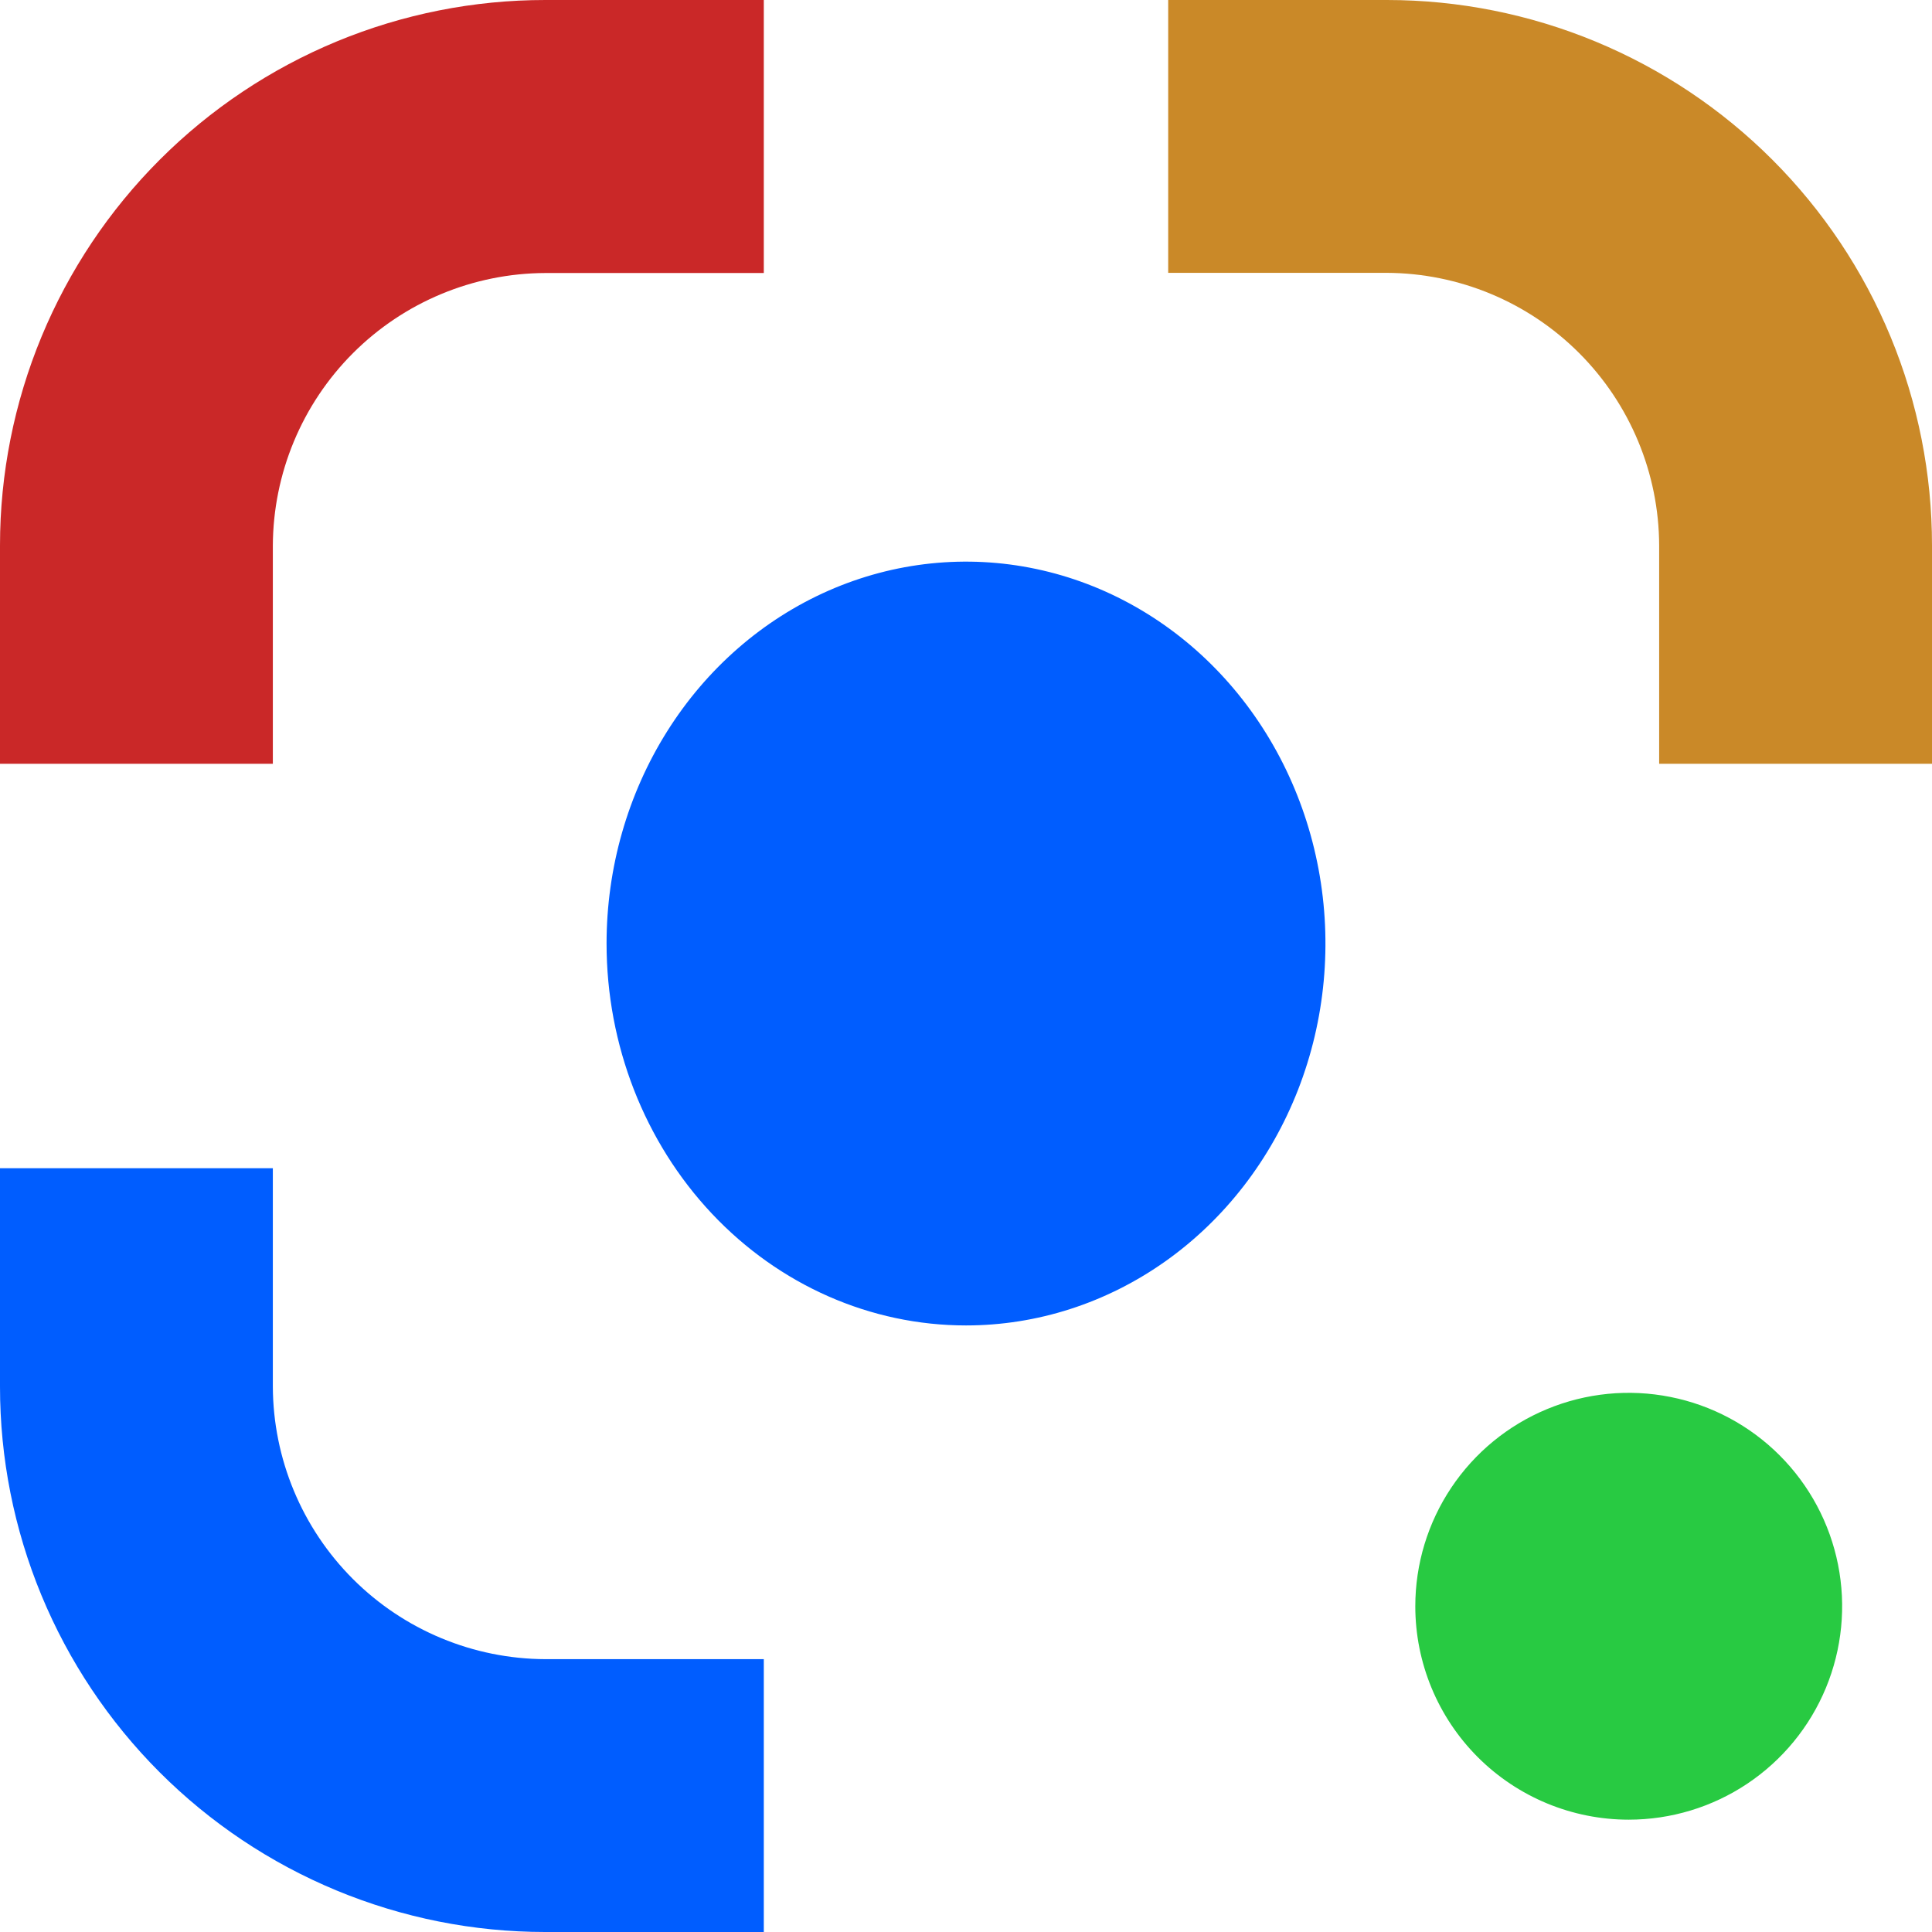
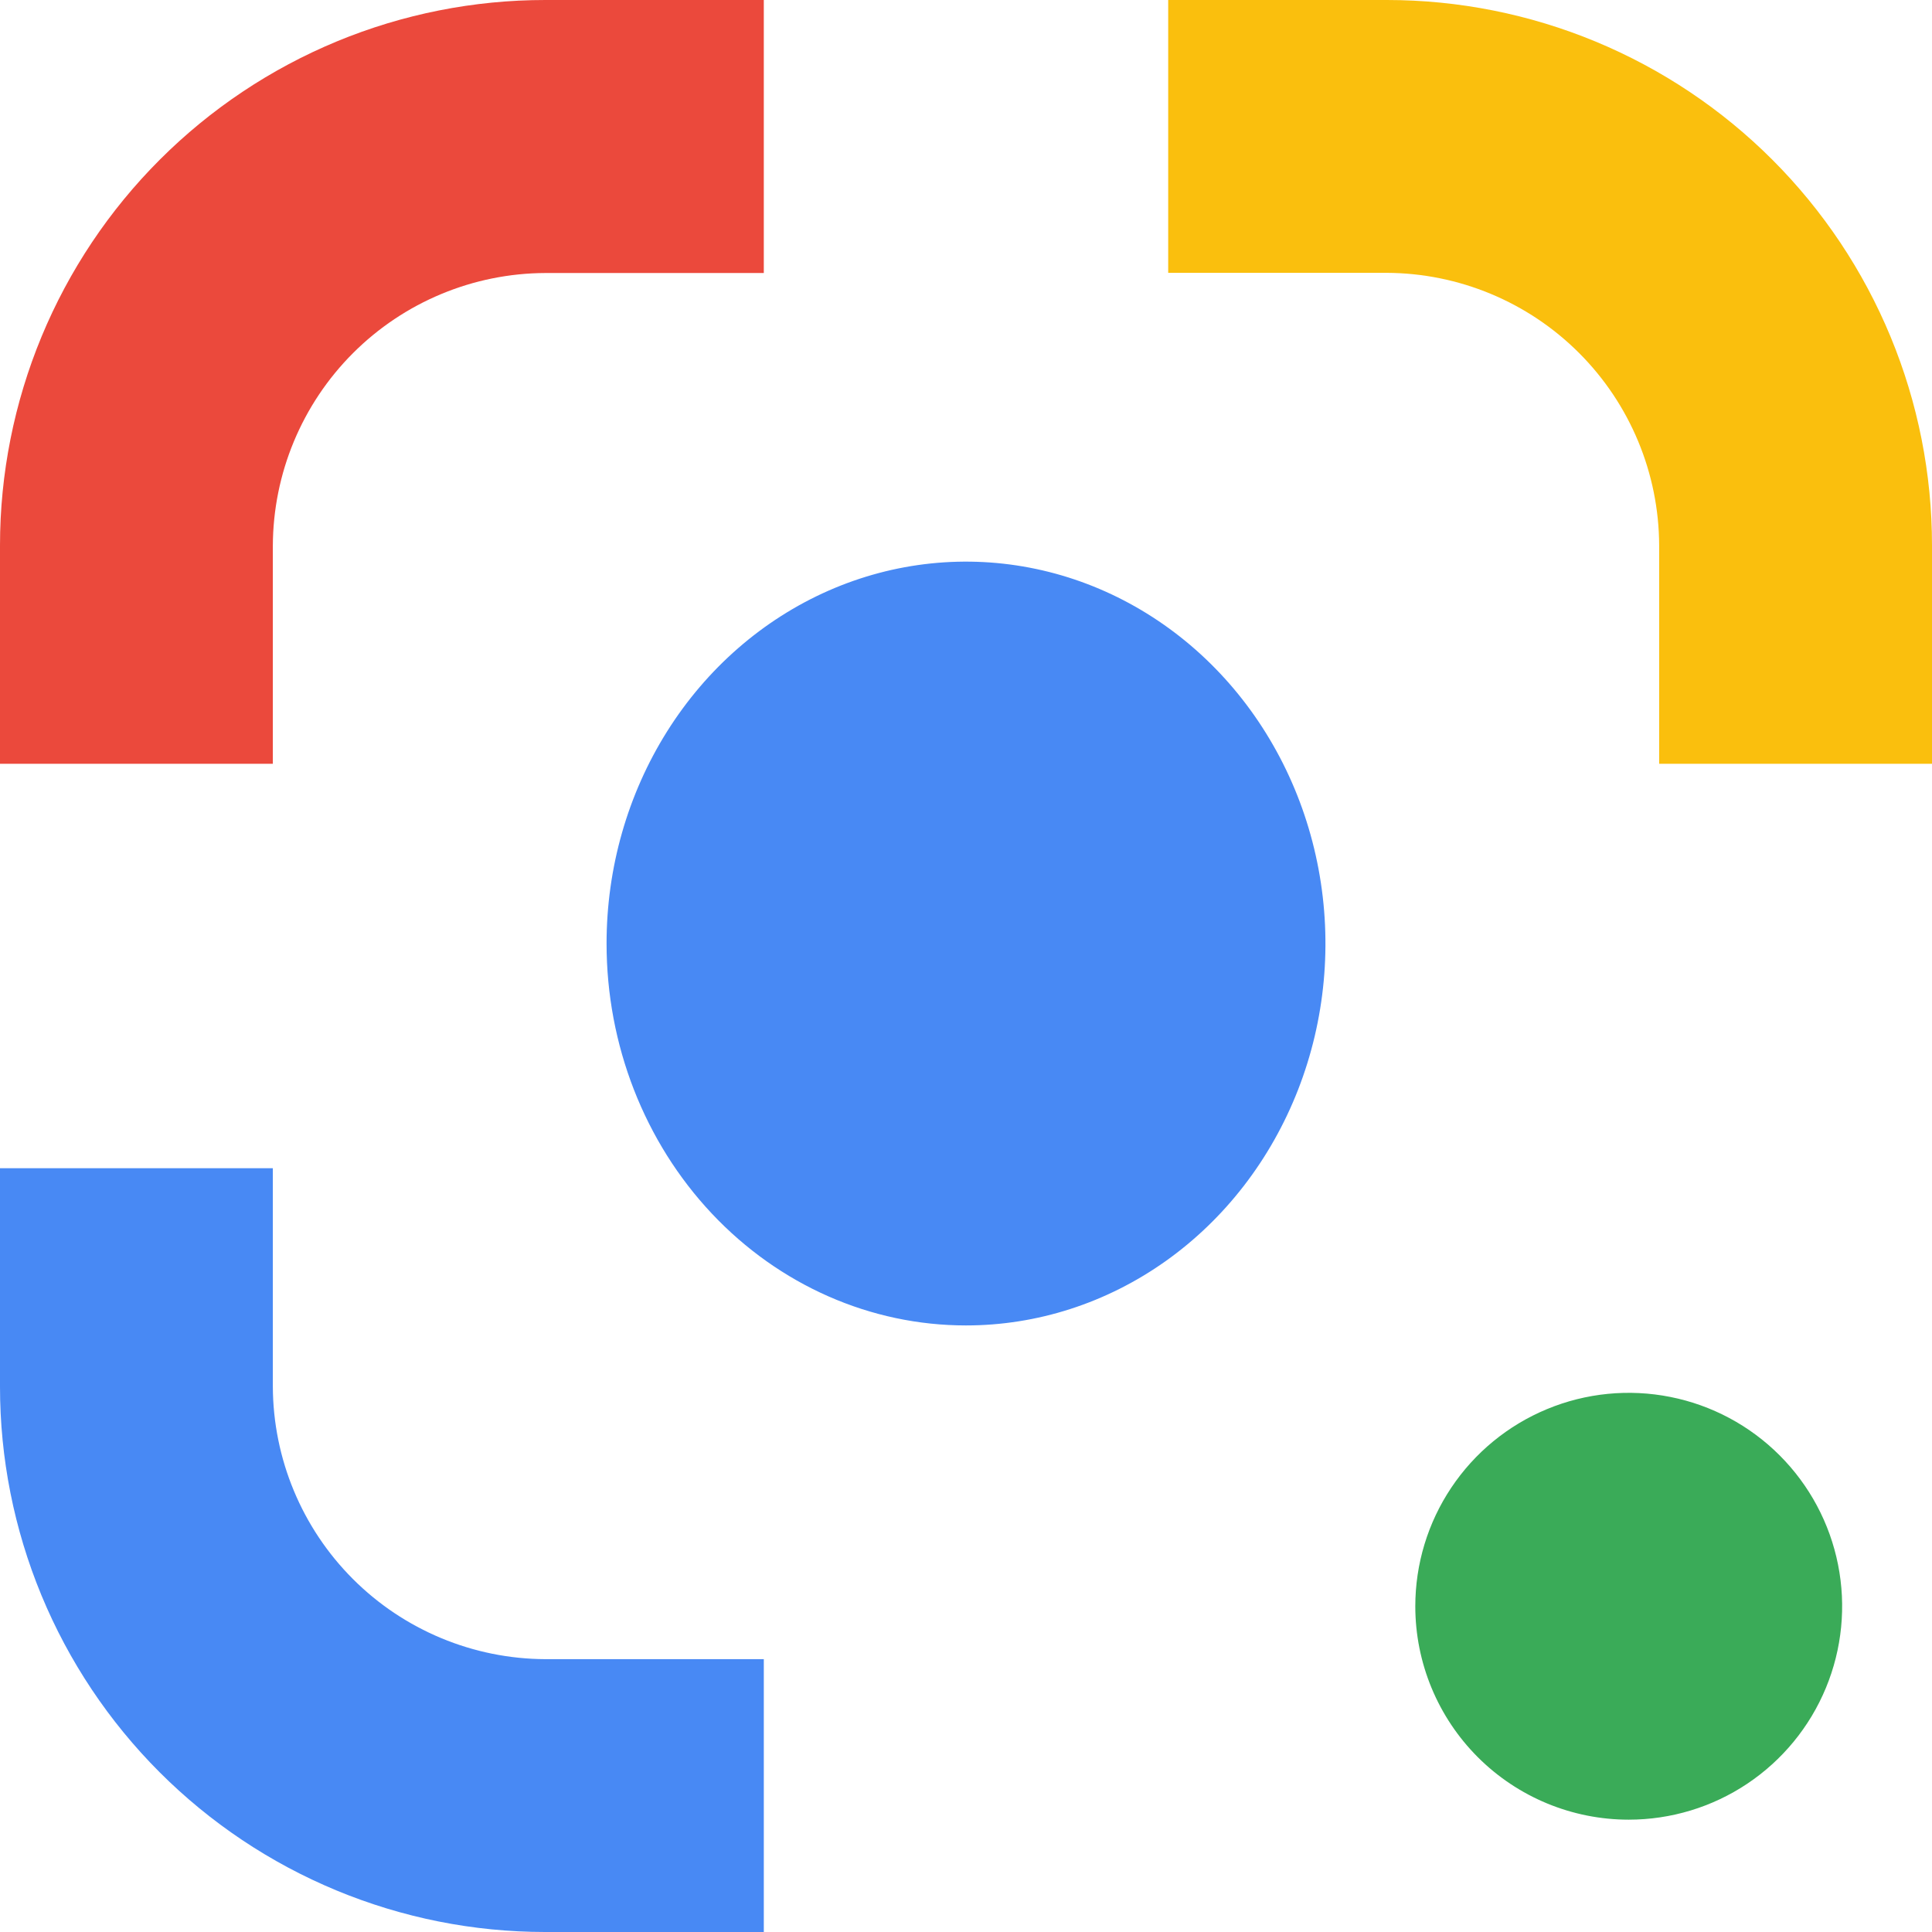
<svg xmlns="http://www.w3.org/2000/svg" width="90" height="90" viewBox="0 0 90 90" fill="none">
-   <path d="M64.591 12.71C67.955 12.722 71.179 14.063 73.558 16.442C75.937 18.821 77.279 22.045 77.29 25.409V35.581H90V25.409C90.001 22.074 89.346 18.771 88.071 15.689C86.796 12.607 84.926 9.806 82.569 7.447C80.211 5.087 77.412 3.215 74.331 1.937C71.25 0.66 67.948 0.001 64.613 0H54.419V12.71H64.591Z" fill="#CA8928" />
-   <path d="M12.71 25.425C12.722 22.058 14.063 18.833 16.442 16.452C18.821 14.072 22.045 12.729 25.409 12.718H35.581V2.3378e-06H25.409C22.074 -0.001 18.771 0.654 15.689 1.93C12.607 3.206 9.806 5.077 7.447 7.436C5.087 9.795 3.215 12.595 1.937 15.678C0.66 18.761 0.001 22.066 0 25.403V35.581H12.71V25.425Z" fill="#CA2828" />
-   <path d="M25.409 77.29C22.045 77.279 18.821 75.937 16.442 73.558C14.063 71.179 12.722 67.955 12.71 64.591V54.419H2.33637e-06V64.591C-0.001 67.926 0.654 71.229 1.929 74.311C3.204 77.393 5.074 80.194 7.431 82.553C9.789 84.913 12.588 86.785 15.669 88.062C18.75 89.34 22.052 89.999 25.387 90H35.581V77.29H25.409Z" fill="#005DFF" />
-   <path d="M75.872 84.767C77.838 84.767 79.761 84.184 81.395 83.092C83.03 81.999 84.305 80.447 85.057 78.63C85.81 76.814 86.007 74.815 85.623 72.886C85.239 70.957 84.292 69.186 82.902 67.796C81.512 66.405 79.74 65.458 77.812 65.075C75.883 64.691 73.884 64.888 72.067 65.641C70.251 66.393 68.698 67.667 67.606 69.302C66.513 70.937 65.93 72.859 65.93 74.826C65.93 77.462 66.978 79.991 68.842 81.856C70.707 83.72 73.235 84.767 75.872 84.767Z" fill="#28CA42" />
-   <path d="M45 61.744C48.312 61.744 51.549 60.701 54.303 58.746C57.056 56.791 59.202 54.013 60.47 50.762C61.737 47.511 62.069 43.934 61.422 40.483C60.776 37.032 59.182 33.862 56.84 31.374C54.498 28.886 51.515 27.191 48.267 26.505C45.019 25.818 41.652 26.171 38.592 27.517C35.533 28.864 32.917 31.144 31.078 34.069C29.238 36.995 28.256 40.435 28.256 43.953C28.256 48.672 30.02 53.197 33.16 56.533C36.3 59.87 40.559 61.744 45 61.744Z" fill="#005DFF" />
+   <path d="M64.591 12.71C67.955 12.722 71.179 14.063 73.558 16.442C75.937 18.821 77.279 22.045 77.29 25.409V35.581H90V25.409C90.001 22.074 89.346 18.771 88.071 15.689C86.796 12.607 84.926 9.806 82.569 7.447C80.211 5.087 77.412 3.215 74.331 1.937C71.25 0.66 67.948 0.001 64.613 0H54.419V12.71H64.591Z" fill="#FABF0D" />
+   <path d="M12.71 25.425C12.722 22.058 14.063 18.833 16.442 16.452C18.821 14.072 22.045 12.729 25.409 12.718H35.581V2.3378e-06H25.409C22.074 -0.001 18.771 0.654 15.689 1.93C12.607 3.206 9.806 5.077 7.447 7.436C5.087 9.795 3.215 12.595 1.937 15.678C0.66 18.761 0.001 22.066 0 25.403V35.581H12.71V25.425Z" fill="#EB493C" />
+   <path d="M25.409 77.29C22.045 77.278 18.821 75.937 16.442 73.558C14.063 71.179 12.722 67.955 12.71 64.591V54.419H2.33637e-06V64.591C-0.001 67.926 0.654 71.229 1.929 74.311C3.204 77.393 5.074 80.194 7.431 82.553C9.789 84.913 12.588 86.785 15.669 88.062C18.75 89.34 22.052 89.999 25.387 90H35.581V77.29H25.409Z" fill="#4889F4" />
+   <path d="M75.872 84.767C77.838 84.767 79.761 84.184 81.395 83.092C83.03 81.999 84.305 80.447 85.057 78.63C85.81 76.814 86.007 74.815 85.623 72.886C85.239 70.957 84.292 69.186 82.902 67.796C81.512 66.405 79.74 65.458 77.812 65.075C75.883 64.691 73.884 64.888 72.067 65.641C70.251 66.393 68.698 67.667 67.606 69.302C66.513 70.937 65.93 72.859 65.93 74.826C65.93 77.462 66.978 79.991 68.842 81.856C70.707 83.72 73.235 84.767 75.872 84.767Z" fill="#3AAB58" />
+   <path d="M45 61.744C48.312 61.744 51.549 60.701 54.303 58.746C57.056 56.791 59.202 54.013 60.47 50.762C61.737 47.511 62.069 43.934 61.422 40.483C60.776 37.032 59.182 33.862 56.84 31.374C54.498 28.886 51.515 27.191 48.267 26.505C45.019 25.818 41.652 26.171 38.592 27.517C35.533 28.864 32.918 31.144 31.078 34.069C29.238 36.995 28.256 40.435 28.256 43.953C28.256 48.672 30.02 53.197 33.16 56.533C36.3 59.87 40.559 61.744 45 61.744Z" fill="#4889F4" />
</svg>
